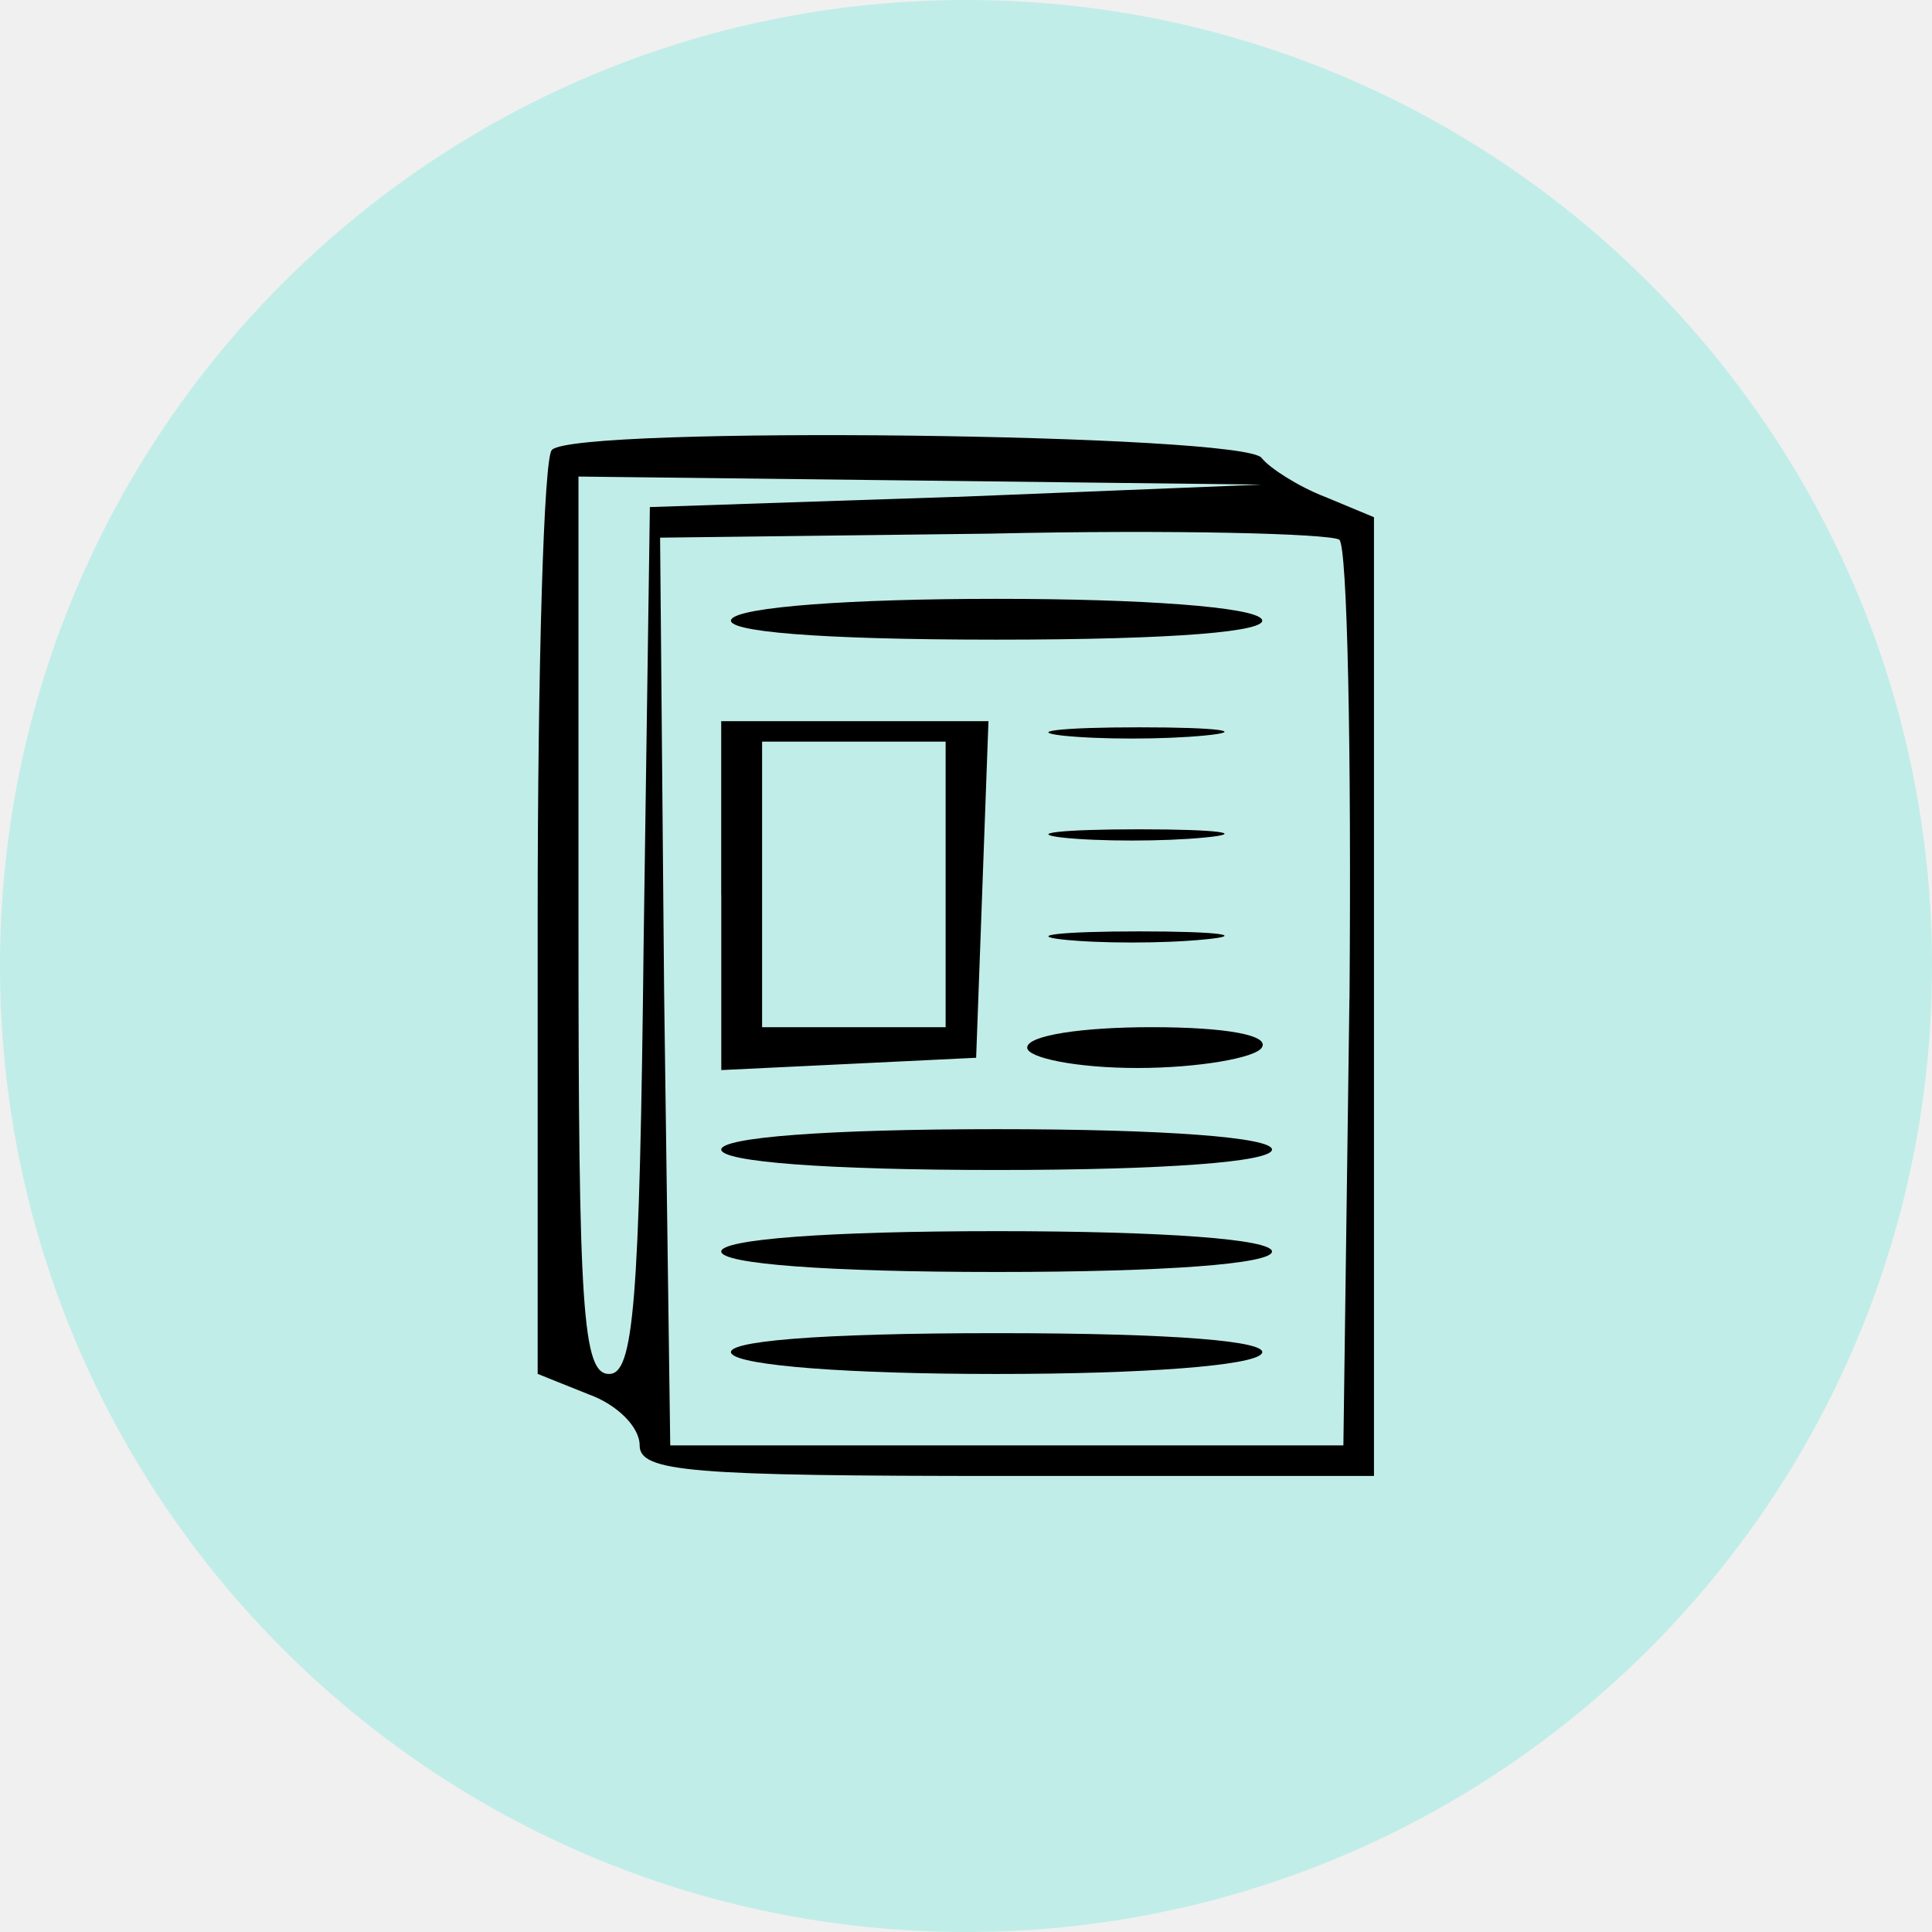
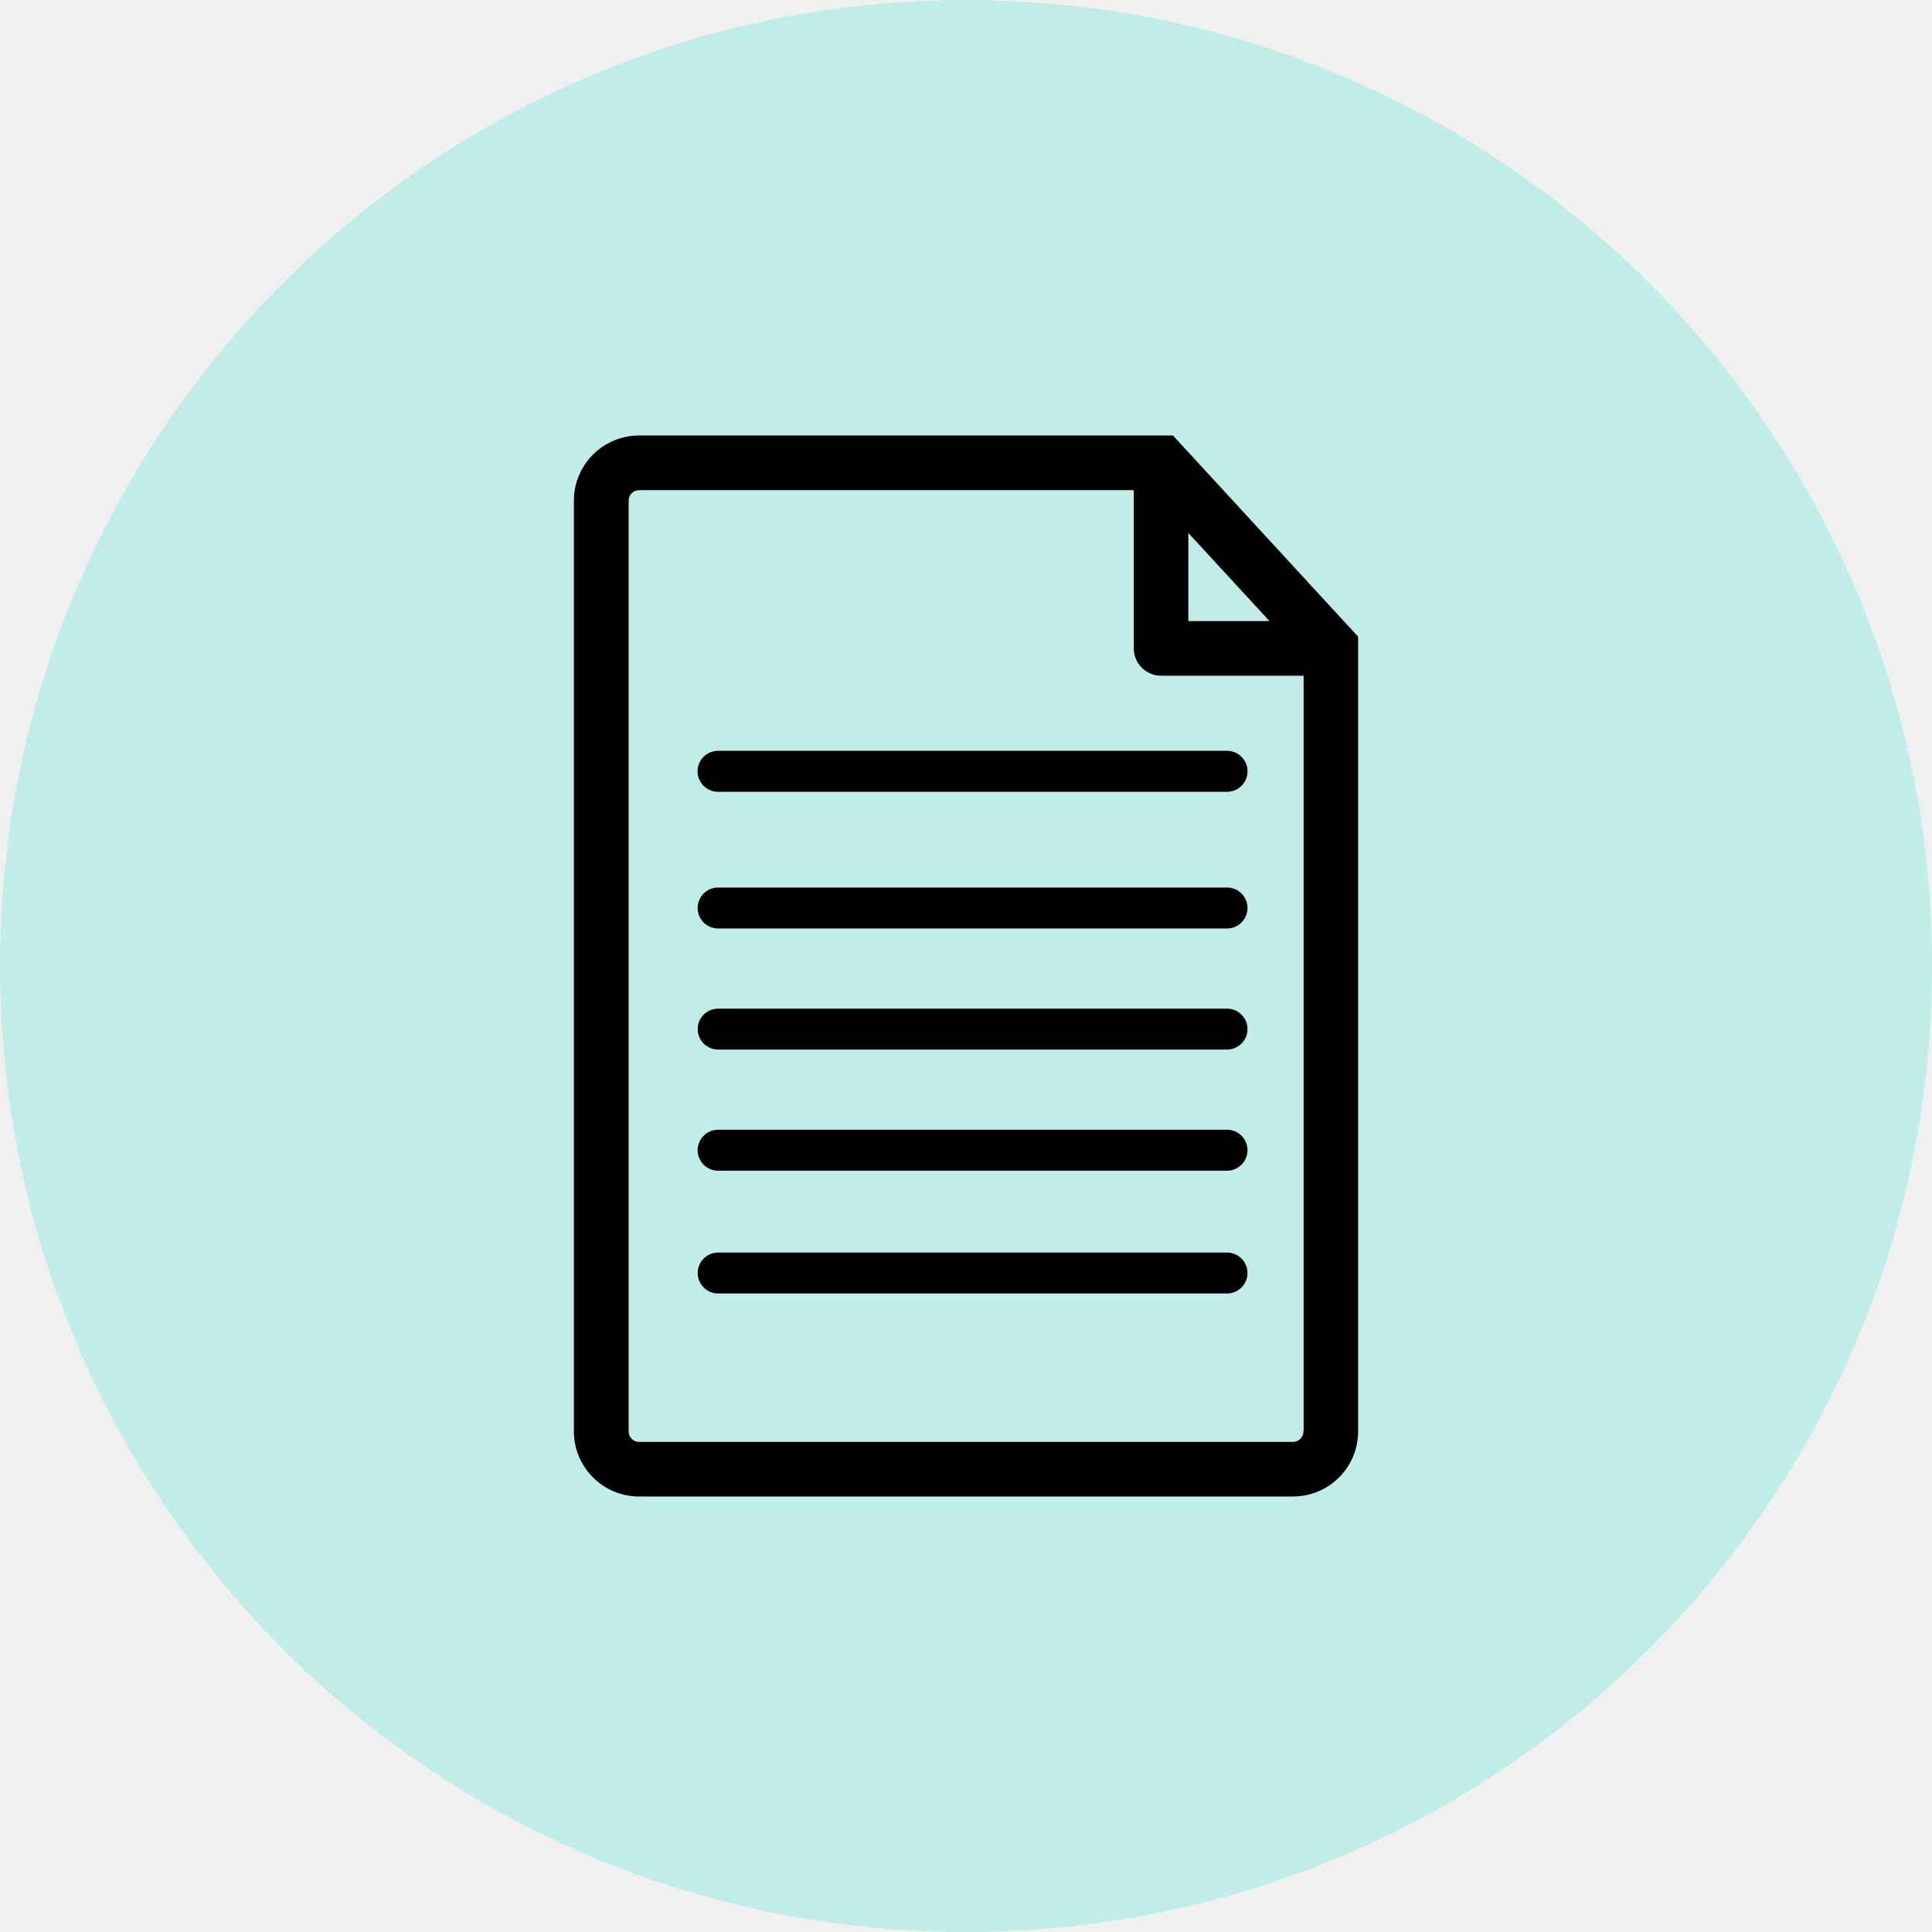
<svg xmlns="http://www.w3.org/2000/svg" width="24" height="24" fill="none">
  <g clip-path="url(#clip0_780_2486)">
    <circle cx="12" cy="12" r="12" fill="#C1EDE8" />
-     <g clip-path="url(#clip1_780_2486)" fill="#000">
-       <path d="M6.856 5.59c-.101.075-.177 2.71-.177 5.827v5.65l.633.254c.355.127.634.406.634.634 0 .33.633.38 4.56.38h4.562V6.425l-.608-.253c-.33-.127-.685-.355-.786-.481-.177-.305-8.54-.406-8.818-.102zm5.017.582l-3.8.127-.077 5.372c-.05 4.56-.126 5.397-.43 5.397-.33 0-.38-.811-.38-5.575V5.92l4.257.05 4.231.05-3.8.153zm4.89 6.233l-.075 5.55H8.326l-.076-5.626-.05-5.65 4.104-.05c2.28-.052 4.206 0 4.333.075.101.076.152 2.635.127 5.701z" />
-       <path d="M9.086 7.692c-.101.152 1.064.254 3.294.254s3.396-.102 3.294-.254c-.101-.152-1.47-.253-3.294-.253s-3.192.101-3.294.253zM8.96 11.113v2.18l1.596-.077 1.57-.076.077-2.103.076-2.078h-3.32v2.154zm2.787-.127v1.774h-2.28V9.213h2.28v1.773zM13.191 9.137c.456.05 1.267.05 1.774 0 .532-.051.177-.102-.811-.102-.963 0-1.394.051-.963.102zM13.191 10.404c.456.05 1.267.05 1.774 0 .532-.051.177-.102-.811-.102-.963 0-1.394.05-.963.102zM13.191 11.67c.456.051 1.267.051 1.774 0 .532-.05.177-.1-.811-.1-.963 0-1.394.05-.963.1zM12.76 13.014c0 .126.608.253 1.369.253.76 0 1.47-.127 1.545-.253.102-.152-.43-.254-1.368-.254-.862 0-1.546.101-1.546.254zM8.96 14.28c0 .153 1.317.254 3.42.254 2.103 0 3.421-.101 3.421-.254 0-.151-1.318-.253-3.42-.253-2.104 0-3.422.102-3.422.254zM8.96 15.547c0 .153 1.317.254 3.42.254 2.103 0 3.421-.101 3.421-.254 0-.152-1.318-.253-3.42-.253-2.104 0-3.422.101-3.422.253zM9.086 16.814c.102.152 1.47.254 3.294.254 1.825 0 3.193-.102 3.294-.254.102-.152-1.064-.253-3.294-.253s-3.395.101-3.294.253z" />
+     <g clip-path="url(#clip1_780_2486)">
+       <path d="M14.571 5.41H7.938a.81.81 0 00-.809.808v11.564a.81.81 0 00.809.808h8.125a.809.809 0 00.808-.808V7.909l-2.3-2.499zm.19 1.21l1.009 1.095h-1.008V6.62zm1.431 11.162a.13.13 0 01-.13.13H7.939a.13.13 0 01-.13-.13V6.218a.13.13 0 01.13-.129h6.145v1.966a.34.34 0 00.34.339h1.77v9.388zM8.921 9.327h6.322a.254.254 0 010 .509H8.92a.254.254 0 010-.509zm6.576 1.953c0 .14-.114.254-.255.254H8.921a.254.254 0 010-.509h6.322c.14 0 .254.114.254.255zm0 1.504c0 .14-.114.254-.255.254H8.921a.254.254 0 010-.508h6.322c.14 0 .254.114.254.254zm0 1.504c0 .14-.114.255-.255.255H8.921a.254.254 0 010-.509h6.322c.14 0 .254.114.254.254zm0 1.526c0 .14-.114.254-.255.254H8.921a.254.254 0 010-.508h6.322c.14 0 .254.114.254.254z" fill="#000" />
    </g>
  </g>
  <defs>
    <clipPath id="clip0_780_2486">
      <path fill="#fff" d="M0 0h24v24H0z" />
    </clipPath>
    <clipPath id="clip1_780_2486">
-       <path fill="#fff" transform="translate(5.412 5.412)" d="M0 0h13.177v13.177H0z" />
+       <path fill="#fff" transform="translate(5.41 5.41)" d="M0 0h13.18v13.18H0z" />
    </clipPath>
  </defs>
</svg>
